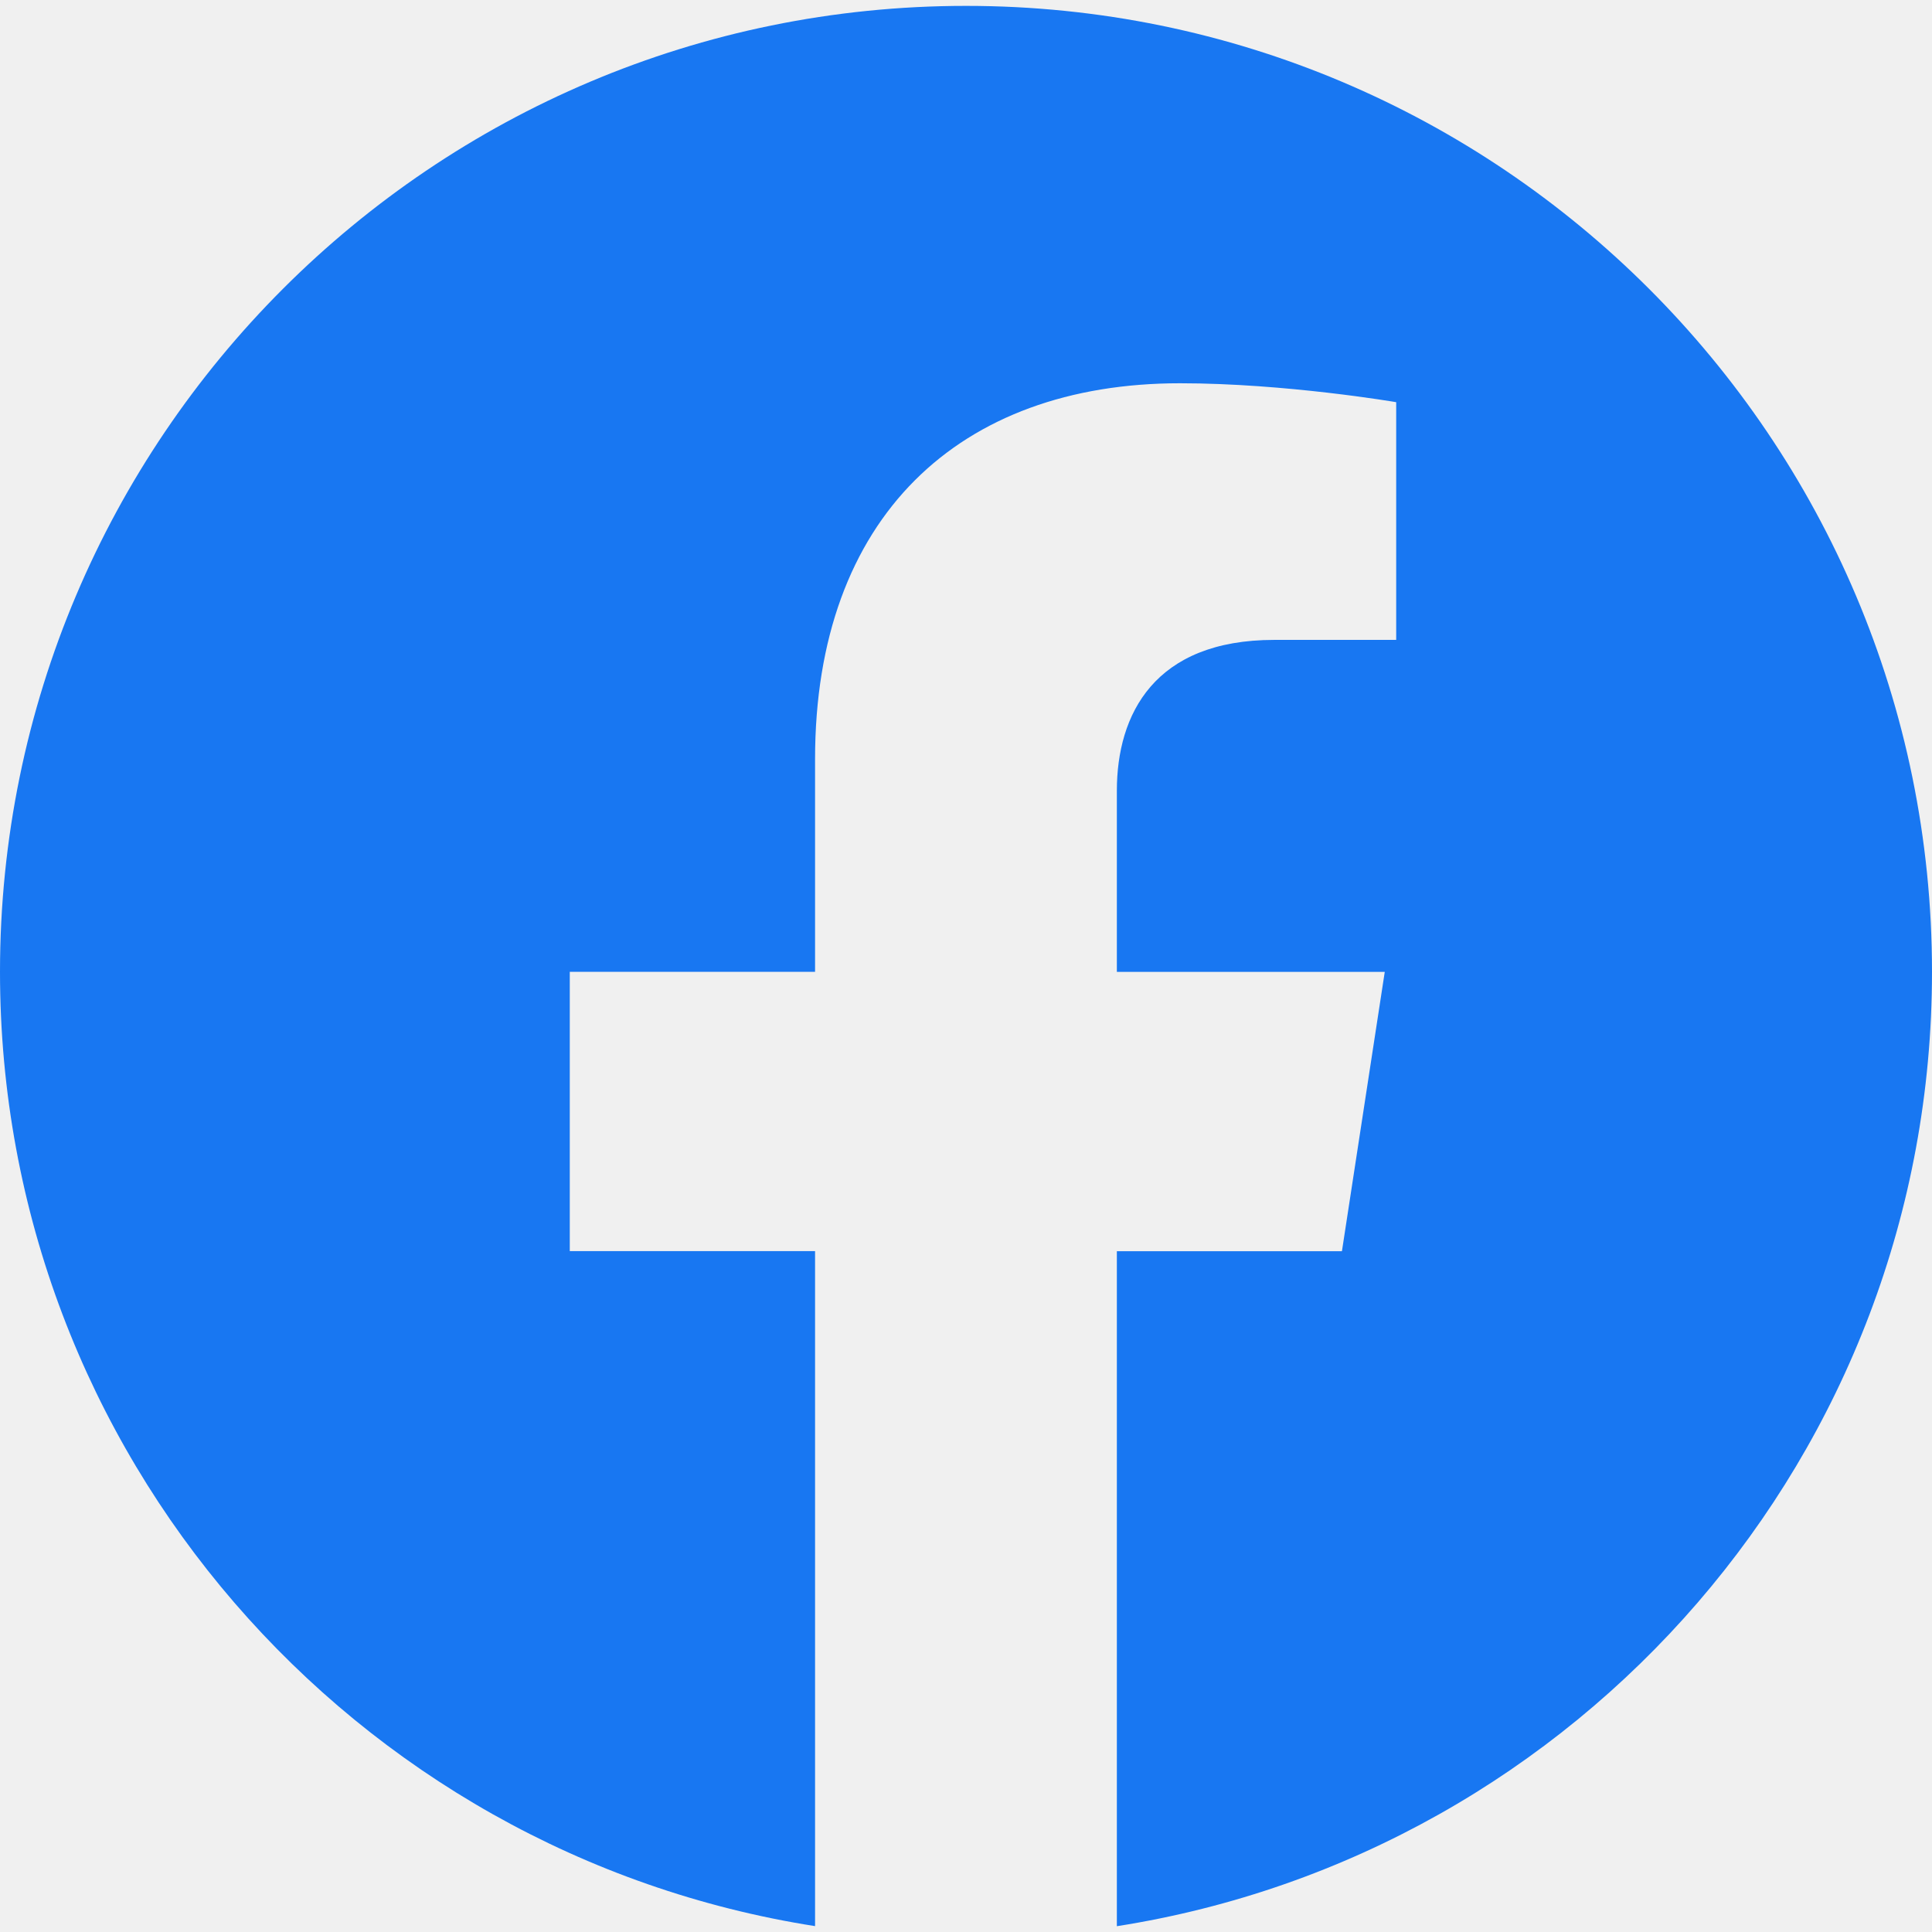
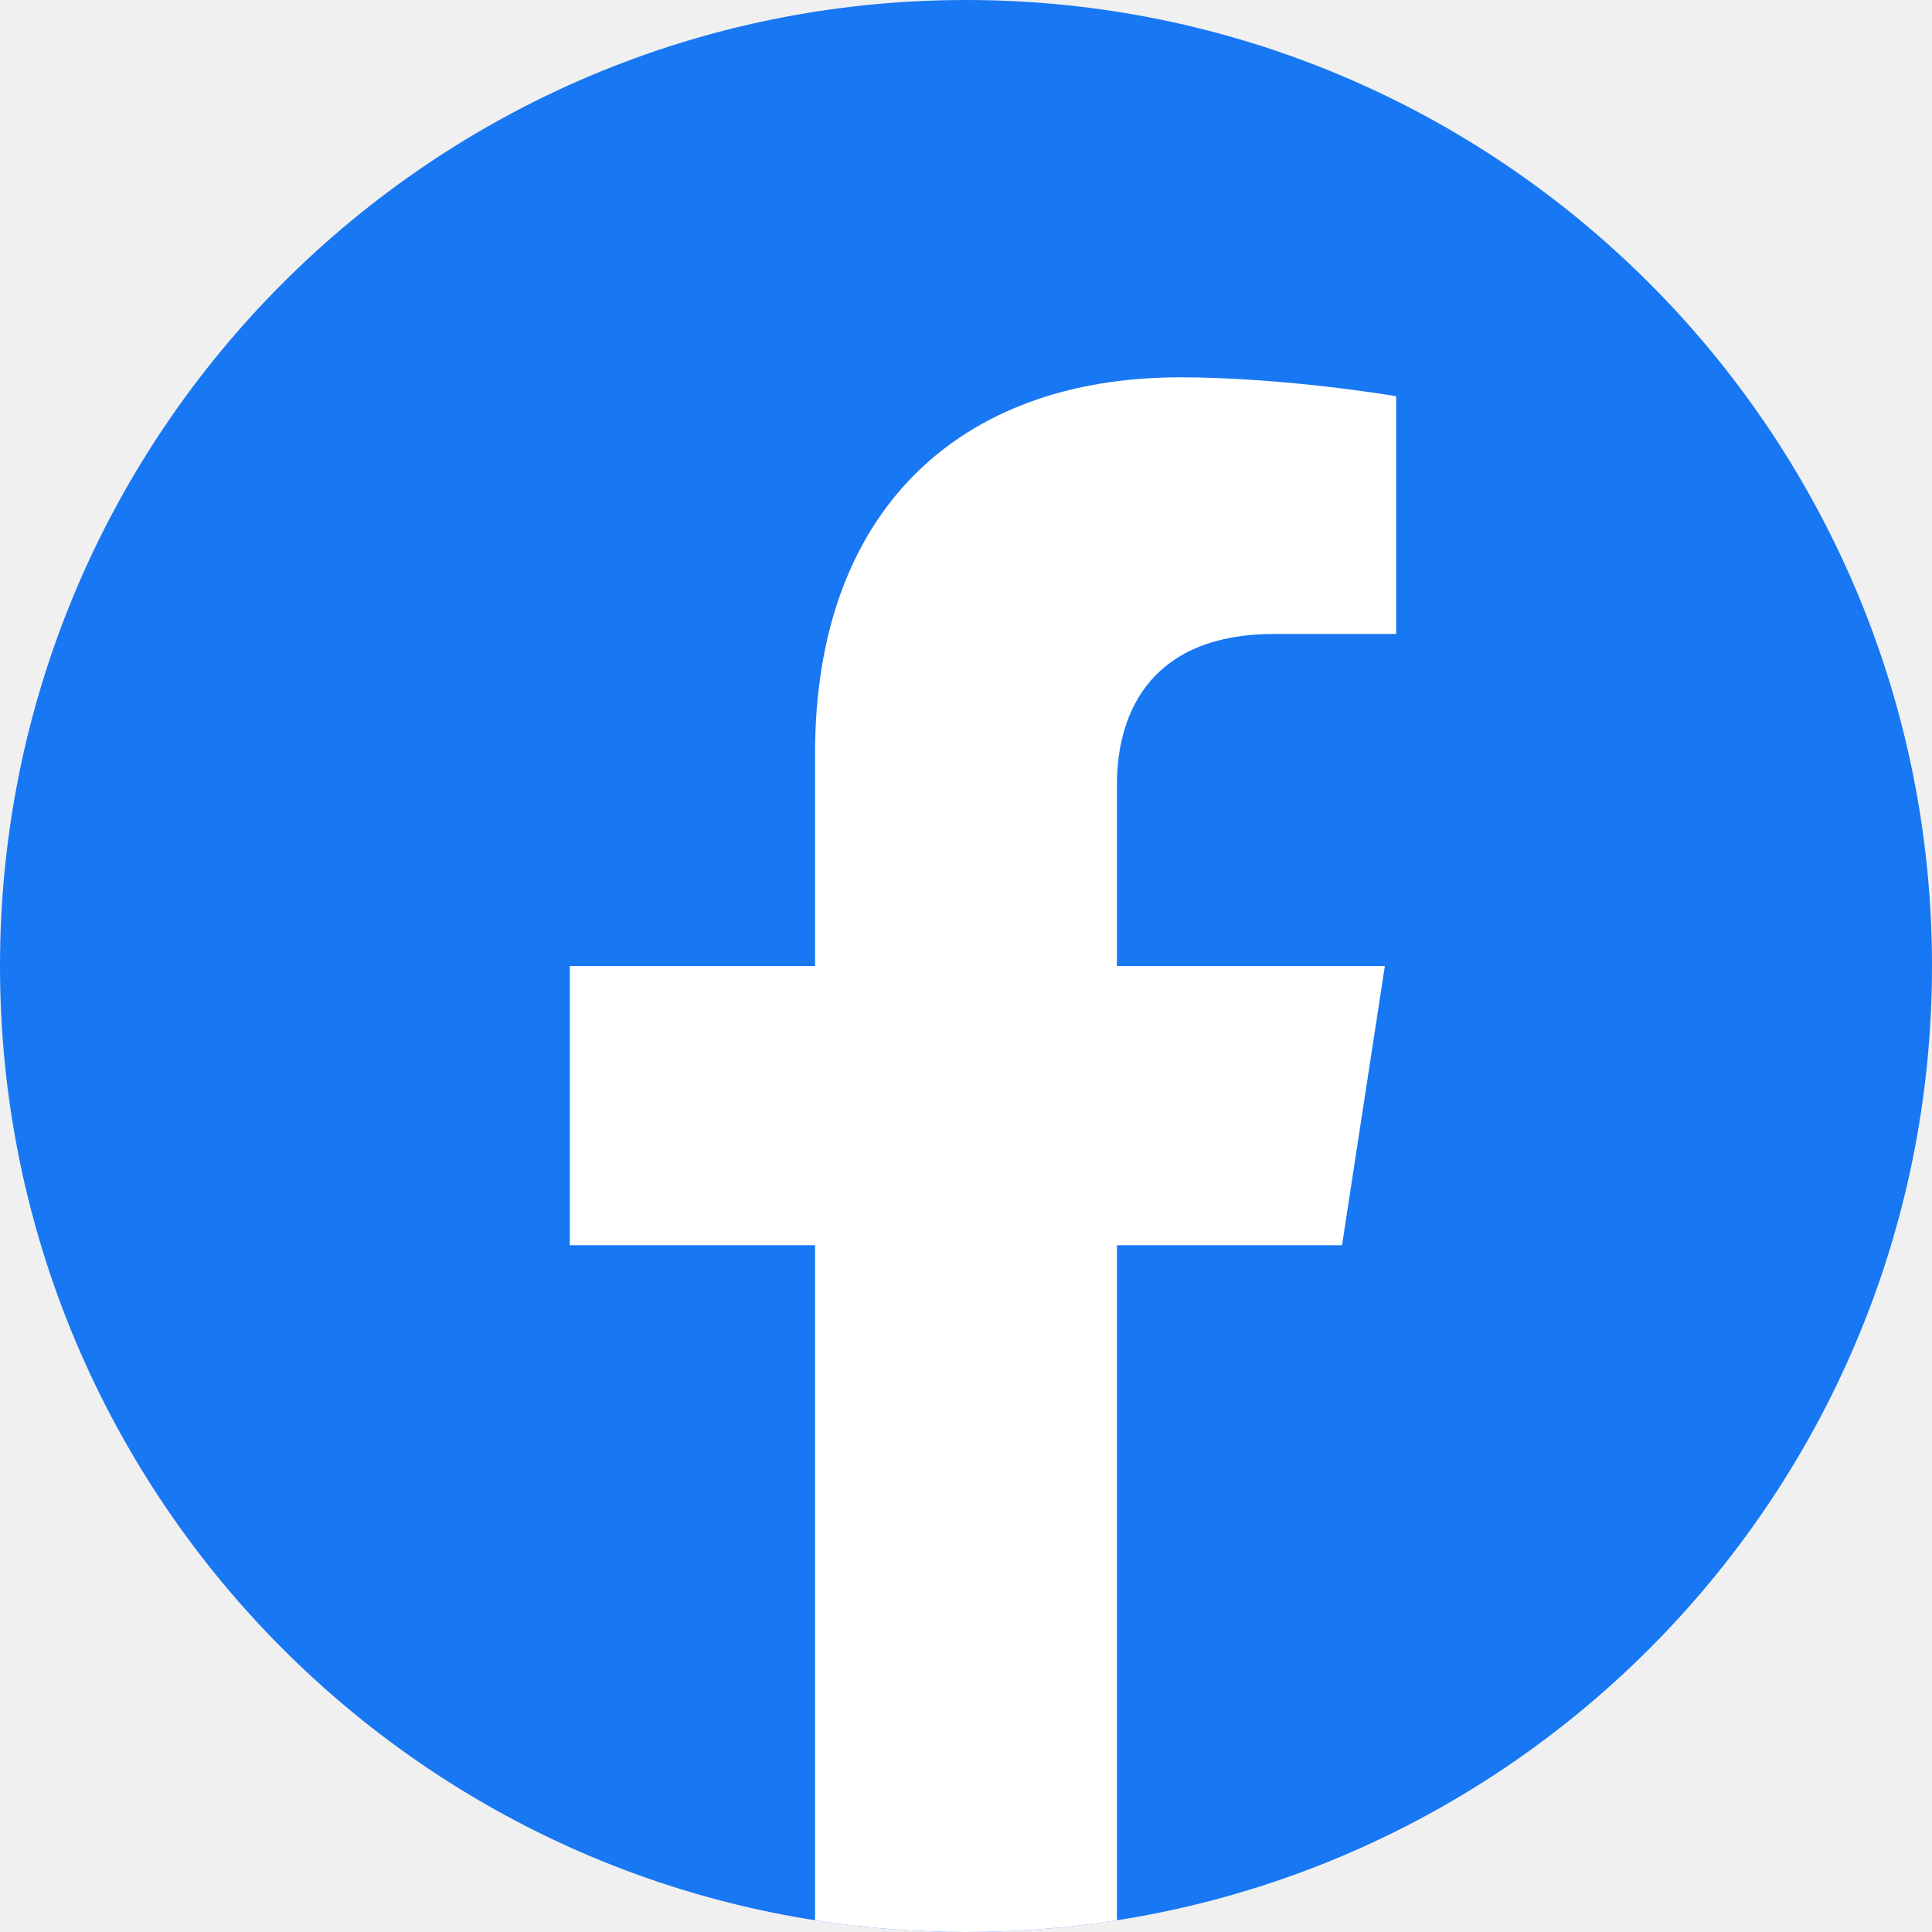
- <svg xmlns="http://www.w3.org/2000/svg" viewBox="0 0 24 24" fill="currentColor">
-   <path d="M24 12.073c0-6.627-5.373-12-12-12s-12 5.373-12 12c0 5.99 4.388 10.954 10.125 11.854v-8.385H7.078v-3.47h3.047V9.43c0-3.007 1.792-4.669 4.533-4.669 1.312 0 2.686.235 2.686.235v2.953H15.83c-1.491 0-1.956.925-1.956 1.874v2.25h3.328l-.532 3.47h-2.796v8.385C19.612 23.027 24 18.062 24 12.073z" fill="#1877F2" />
+ <svg xmlns="http://www.w3.org/2000/svg" width="40" height="40" viewBox="0 0 40 40" fill="none">
+   <rect width="40" height="40" rx="20" fill="#1877F2" />
+   <path d="M27.785 25.781L28.672 20H23.125V16.25C23.125 14.668 23.898 13.125 26.383 13.125H28.906V8.203C28.906 8.203 26.617 7.812 24.43 7.812C19.859 7.812 16.875 10.582 16.875 15.594V20H11.797V25.781H16.875V39.758C17.895 39.918 18.938 40 20 40C21.062 40 22.105 39.918 23.125 39.758V25.781H27.785Z" fill="white" />
</svg>
